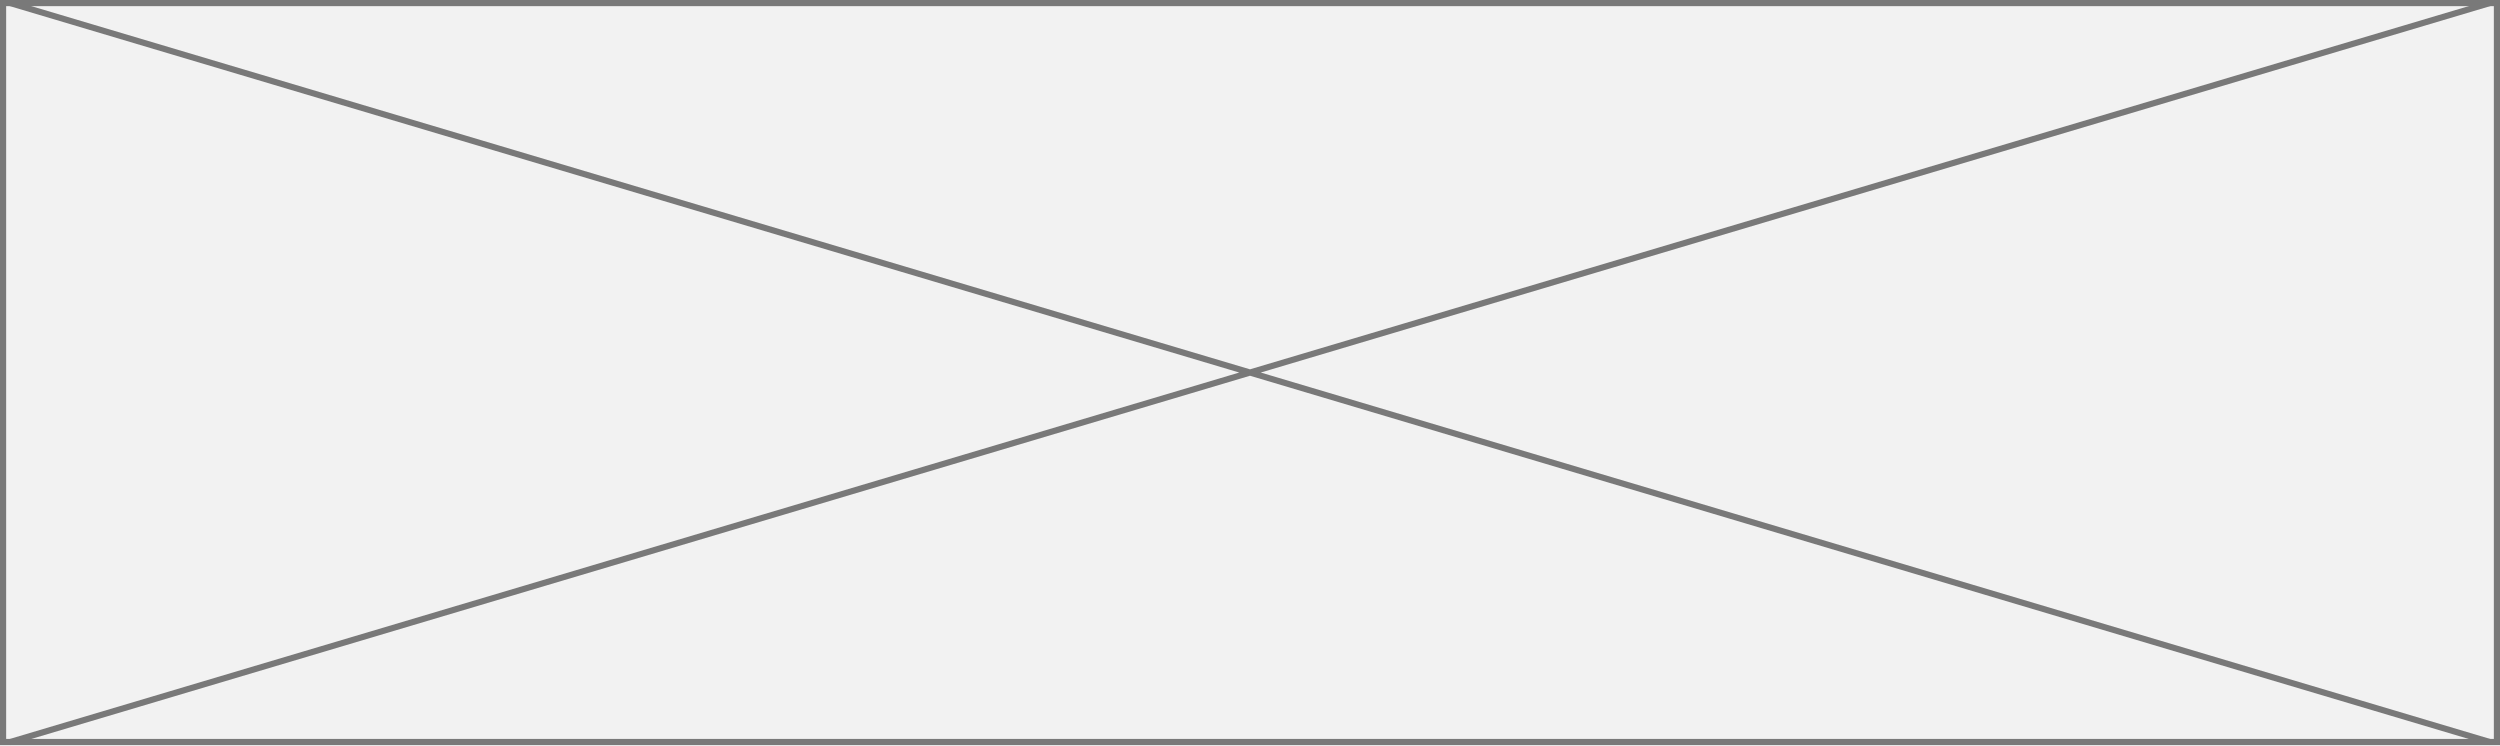
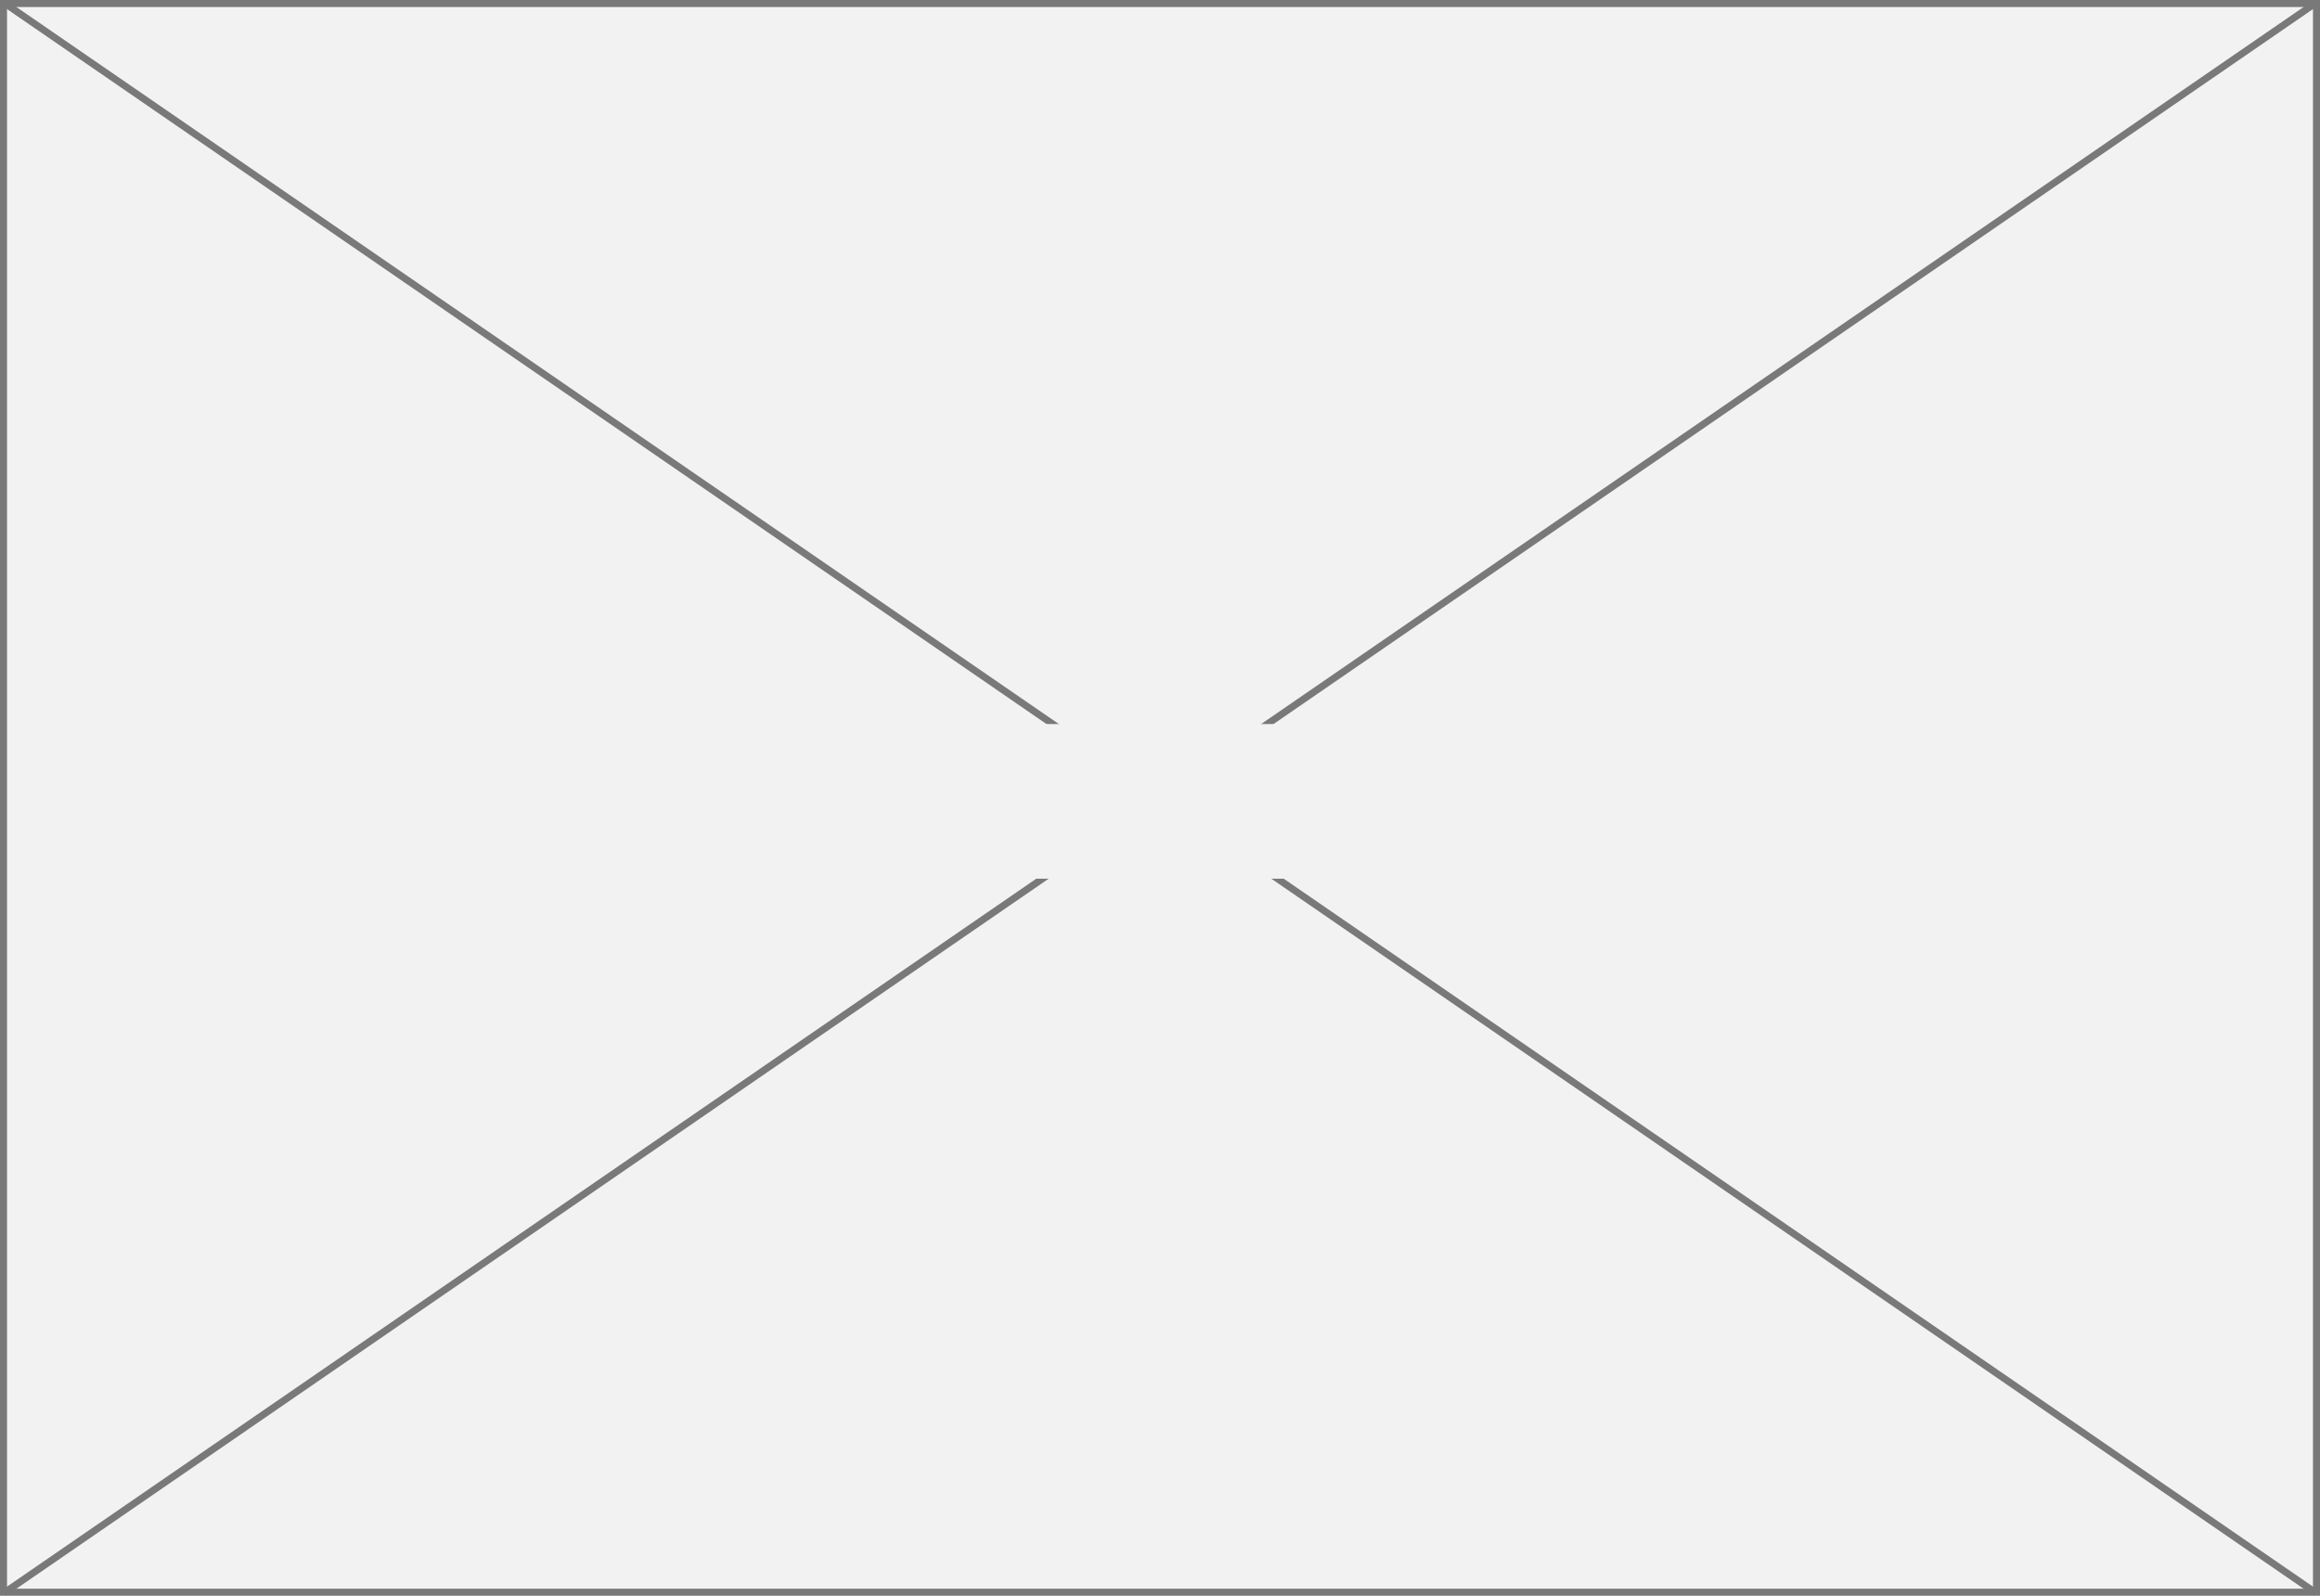
- <svg xmlns="http://www.w3.org/2000/svg" version="1.1" width="406px" height="121px">
-   <g transform="matrix(1 0 0 1 -3356 -1773 )">
-     <path d="M 3356.5 1773.5  L 3761.5 1773.5  L 3761.5 1893.5  L 3356.5 1893.5  L 3356.5 1773.5  Z " fill-rule="nonzero" fill="#f2f2f2" stroke="none" />
-     <path d="M 3356.5 1773.5  L 3761.5 1773.5  L 3761.5 1893.5  L 3356.5 1893.5  L 3356.5 1773.5  Z " stroke-width="1" stroke="#797979" fill="none" />
-     <path d="M 3357.608 1773.479  L 3760.392 1893.521  M 3760.392 1773.479  L 3357.608 1893.521  " stroke-width="1" stroke="#797979" fill="none" />
+ <svg xmlns="http://www.w3.org/2000/svg" version="1.1" width="330px" height="227px">
+   <defs>
+     <mask fill="white" id="clip2314">
+       <path d="M 1602 898  L 1668 898  L 1668 920  L 1602 920  Z M 1469 795  L 1799 795  L 1799 1022  L 1469 1022  Z " fill-rule="evenodd" />
+     </mask>
+   </defs>
+   <g transform="matrix(1 0 0 1 -1469 -795 )">
+     <path d="M 1469.5 795.5  L 1798.5 795.5  L 1798.5 1021.5  L 1469.5 1021.5  L 1469.5 795.5  Z " fill-rule="nonzero" fill="#f2f2f2" stroke="none" />
+     <path d="M 1469.5 795.5  L 1798.5 795.5  L 1798.5 1021.5  L 1469.5 1021.5  L 1469.5 795.5  Z " stroke-width="1" stroke="#797979" fill="none" />
+     <path d="M 1469.599 795.412  L 1798.401 1021.588  M 1798.401 795.412  L 1469.599 1021.588  " stroke-width="1" stroke="#797979" fill="none" mask="url(#clip2314)" />
  </g>
</svg>
